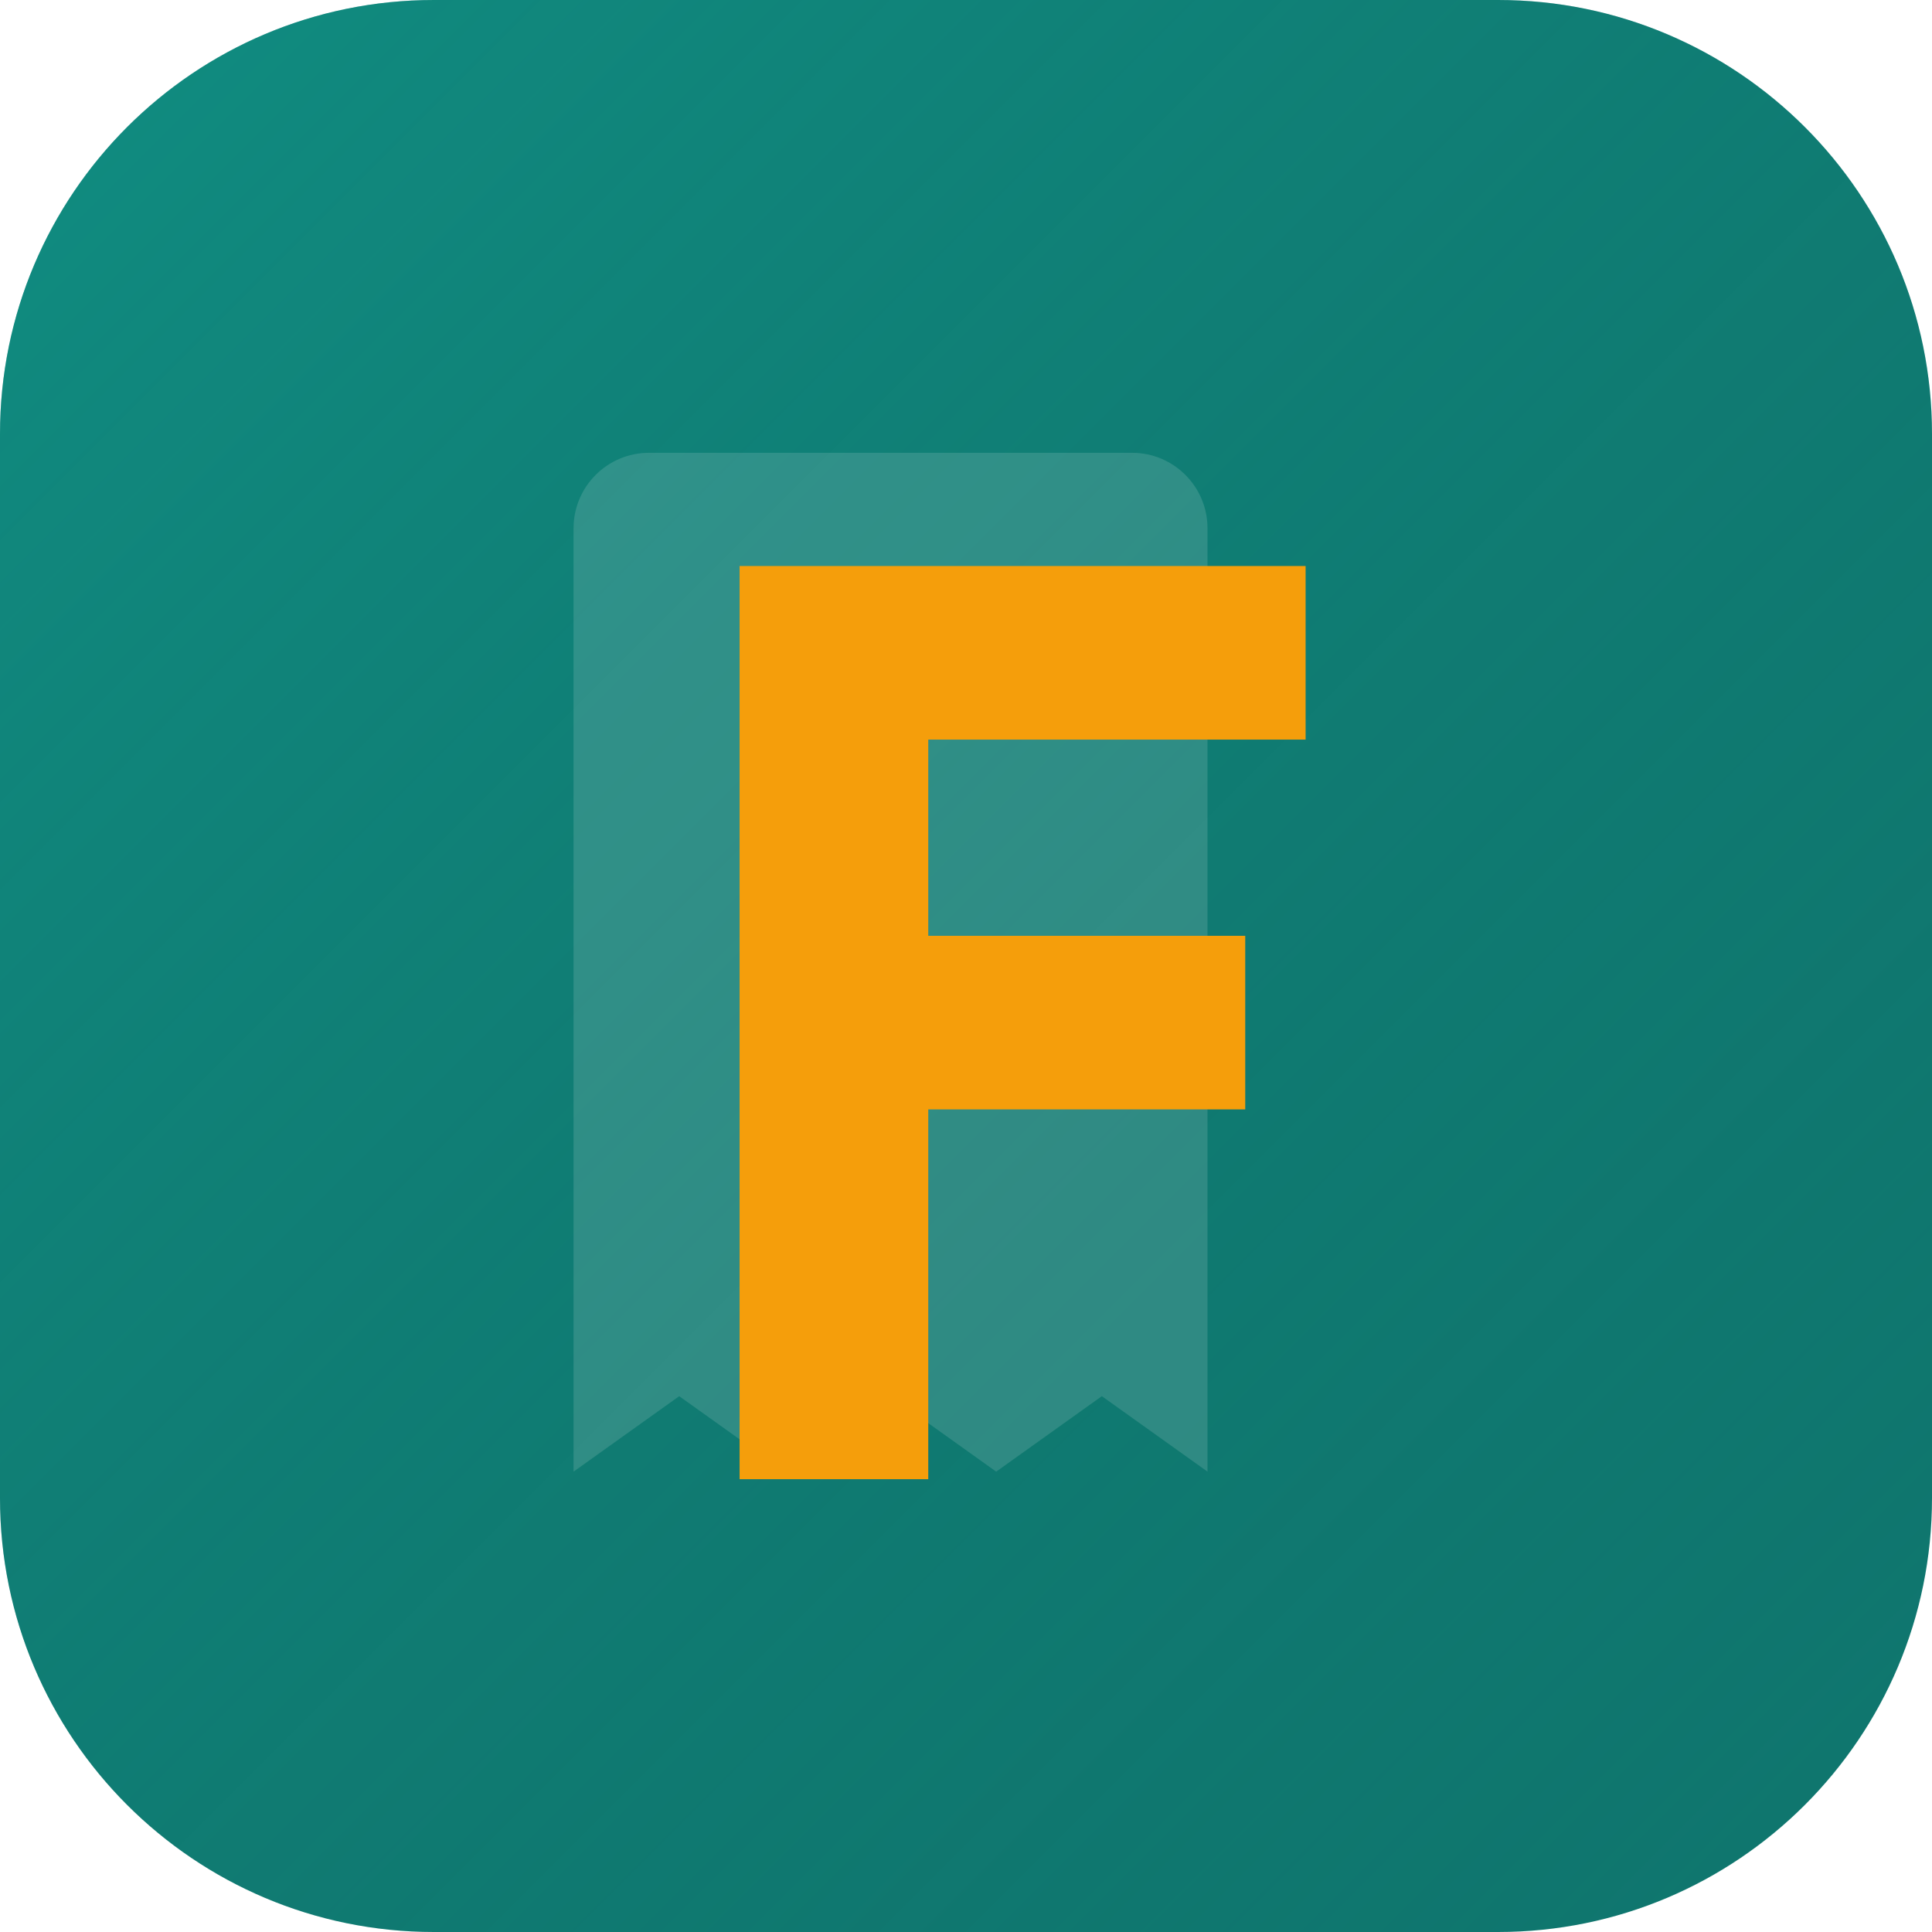
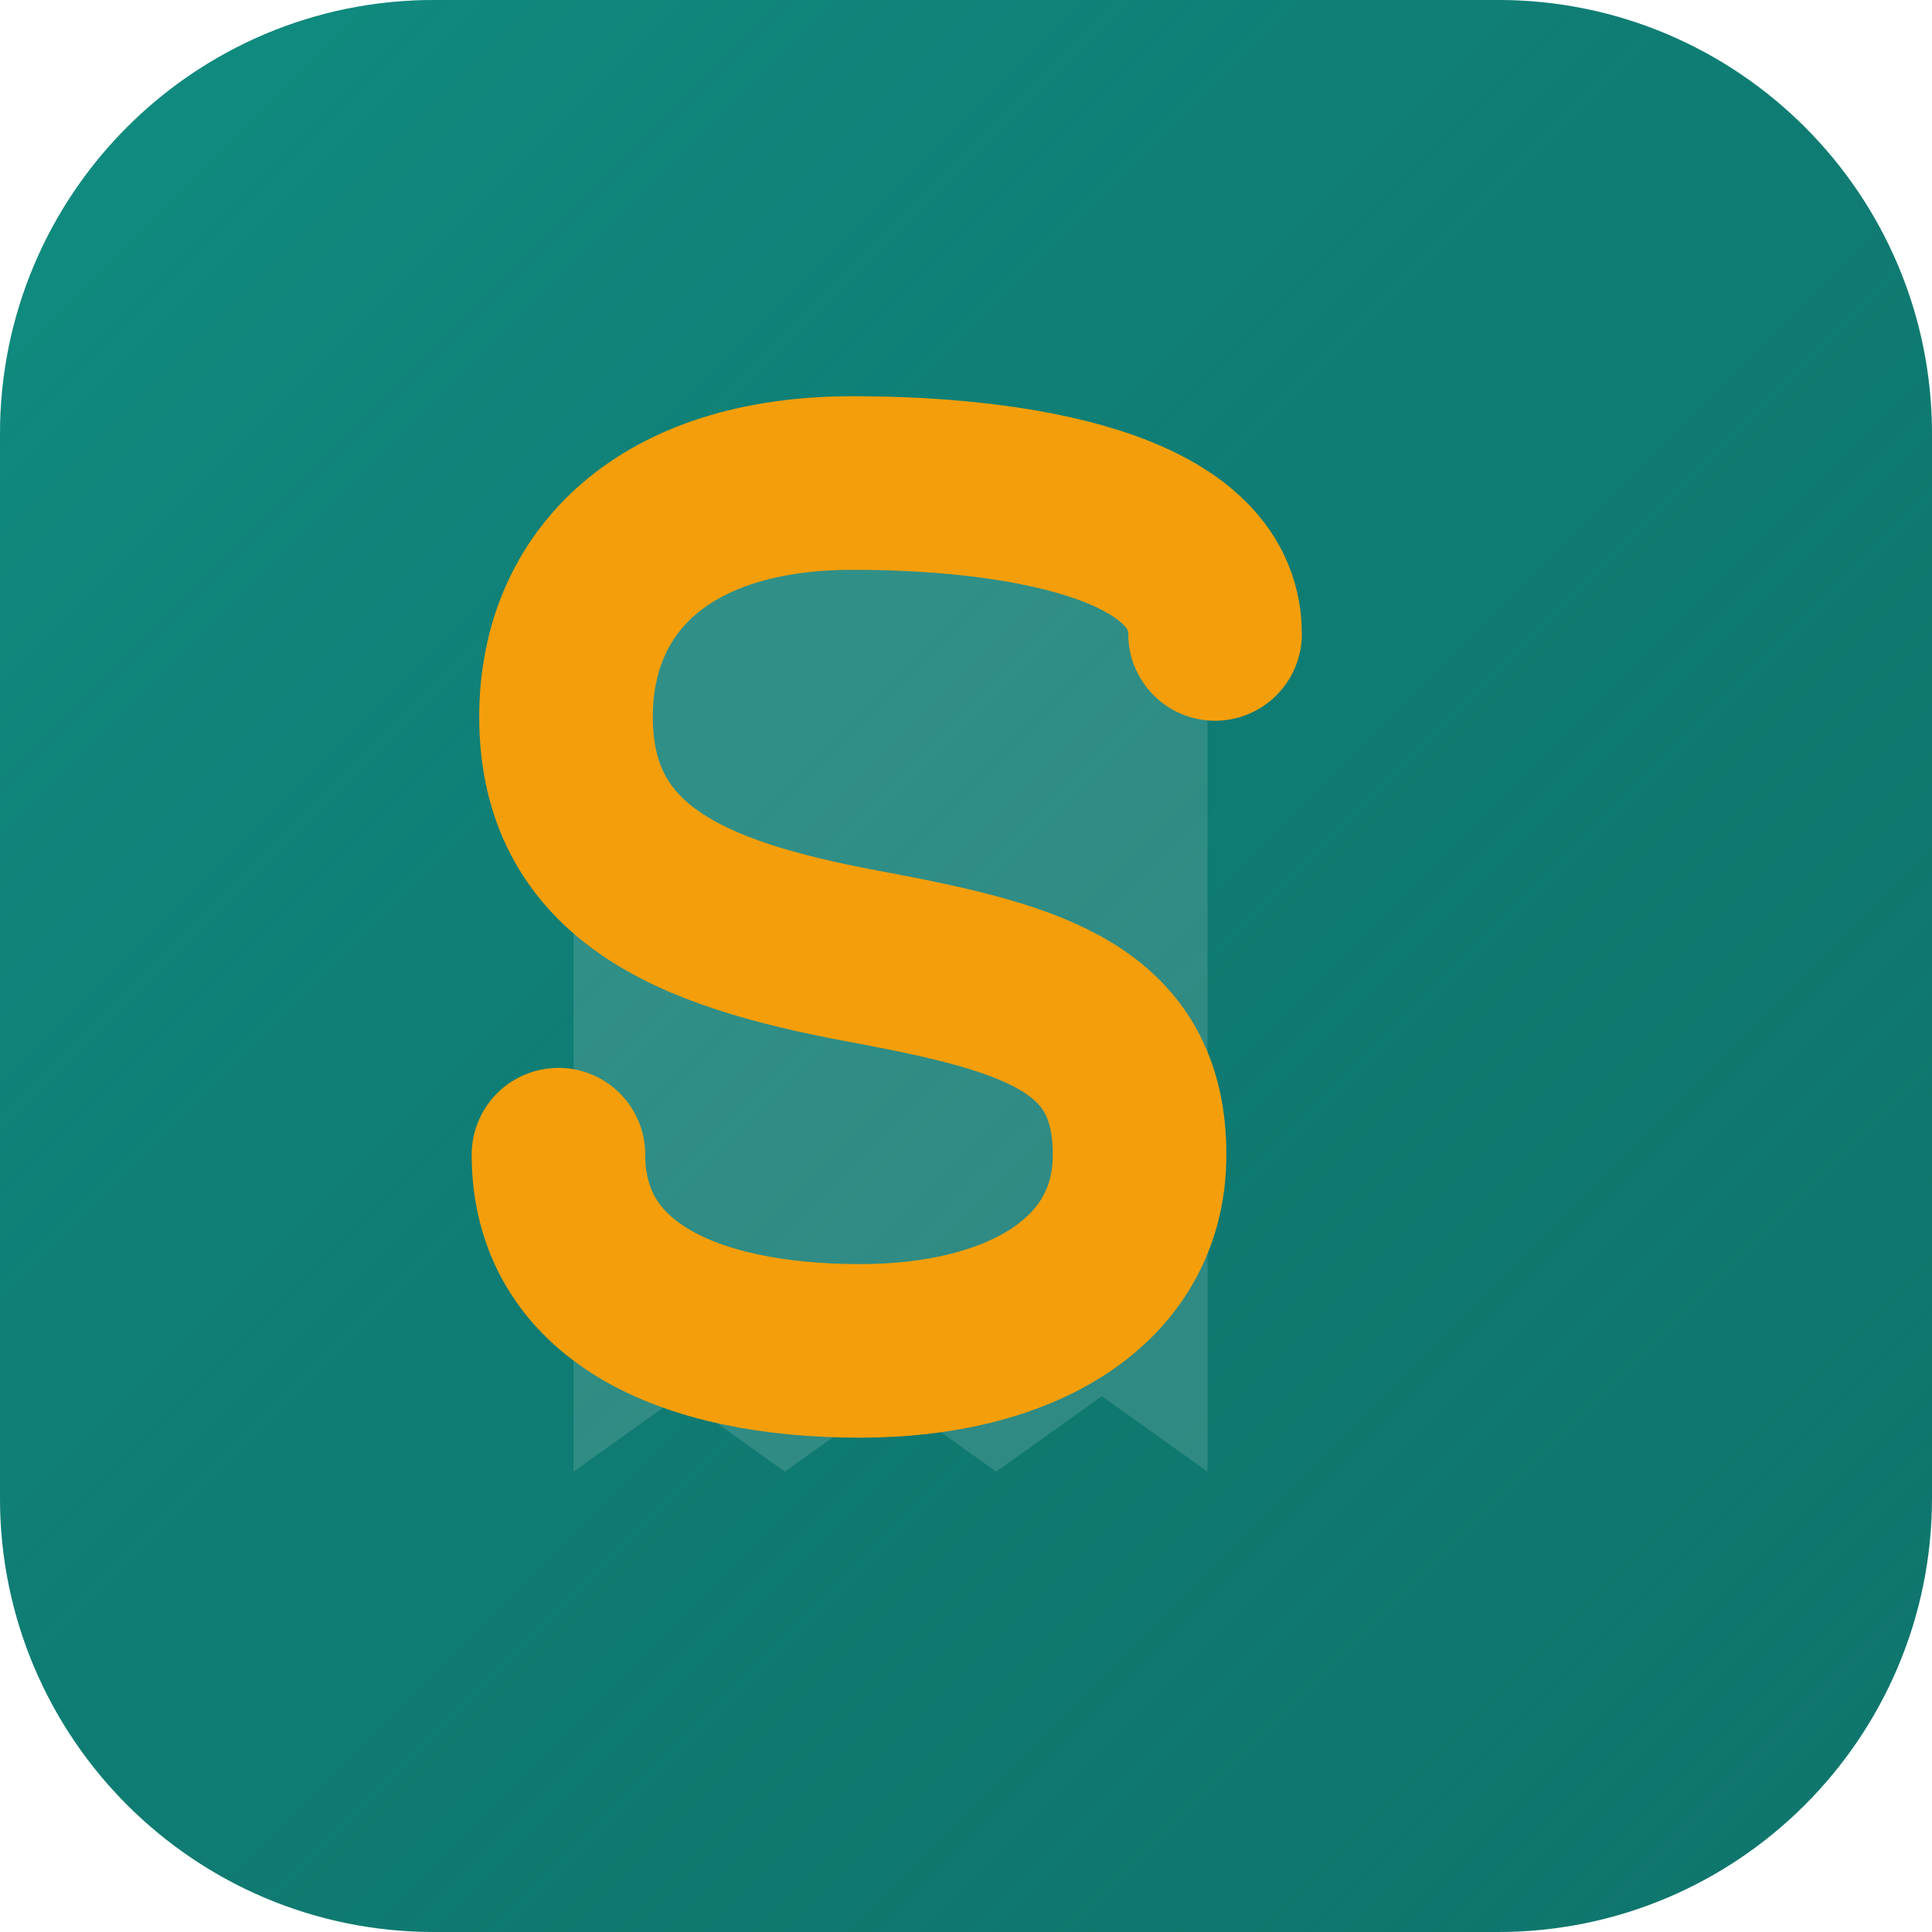
- <svg xmlns="http://www.w3.org/2000/svg" viewBox="0 0 512 512" role="img" aria-label="Freelanz">
+ <svg xmlns="http://www.w3.org/2000/svg" viewBox="0 0 512 512" role="img" aria-label="Sidekick">
  <rect width="512" height="512" rx="115" fill="#0F766E" />
  <rect width="512" height="512" rx="115" fill="url(#g)" />
  <defs>
    <linearGradient id="g" x1="0" y1="0" x2="1" y2="1">
      <stop offset="0" stop-color="#14B8A6" stop-opacity="0.35" />
      <stop offset="1" stop-color="#0F766E" stop-opacity="0" />
    </linearGradient>
  </defs>
  <path d="M150 120 h150 a20 20 0 0 1 20 20 v250 l-28 -20 -28 20 -28 -20 -28 20 -28 -20 -28 20 V140 a20 20 0 0 1 20 -20 Z" fill="#FBFAF7" opacity="0.14" />
-   <path d="M196 150 h150 v46 h-100 v52 h84 v46 h-84 v98 h-50 Z" fill="#F59E0B" />
+   <path d="M322 168 C 322 136, 268 128, 226 128 C 176 128, 150 154, 150 190 C 150 234, 188 246, 232 254 C 274 262, 302 270, 302 306 C 302 340, 270 358, 228 358 C 182 358, 148 342, 148 306" fill="none" stroke="#F59E0B" stroke-width="46" stroke-linecap="round" />
</svg>
